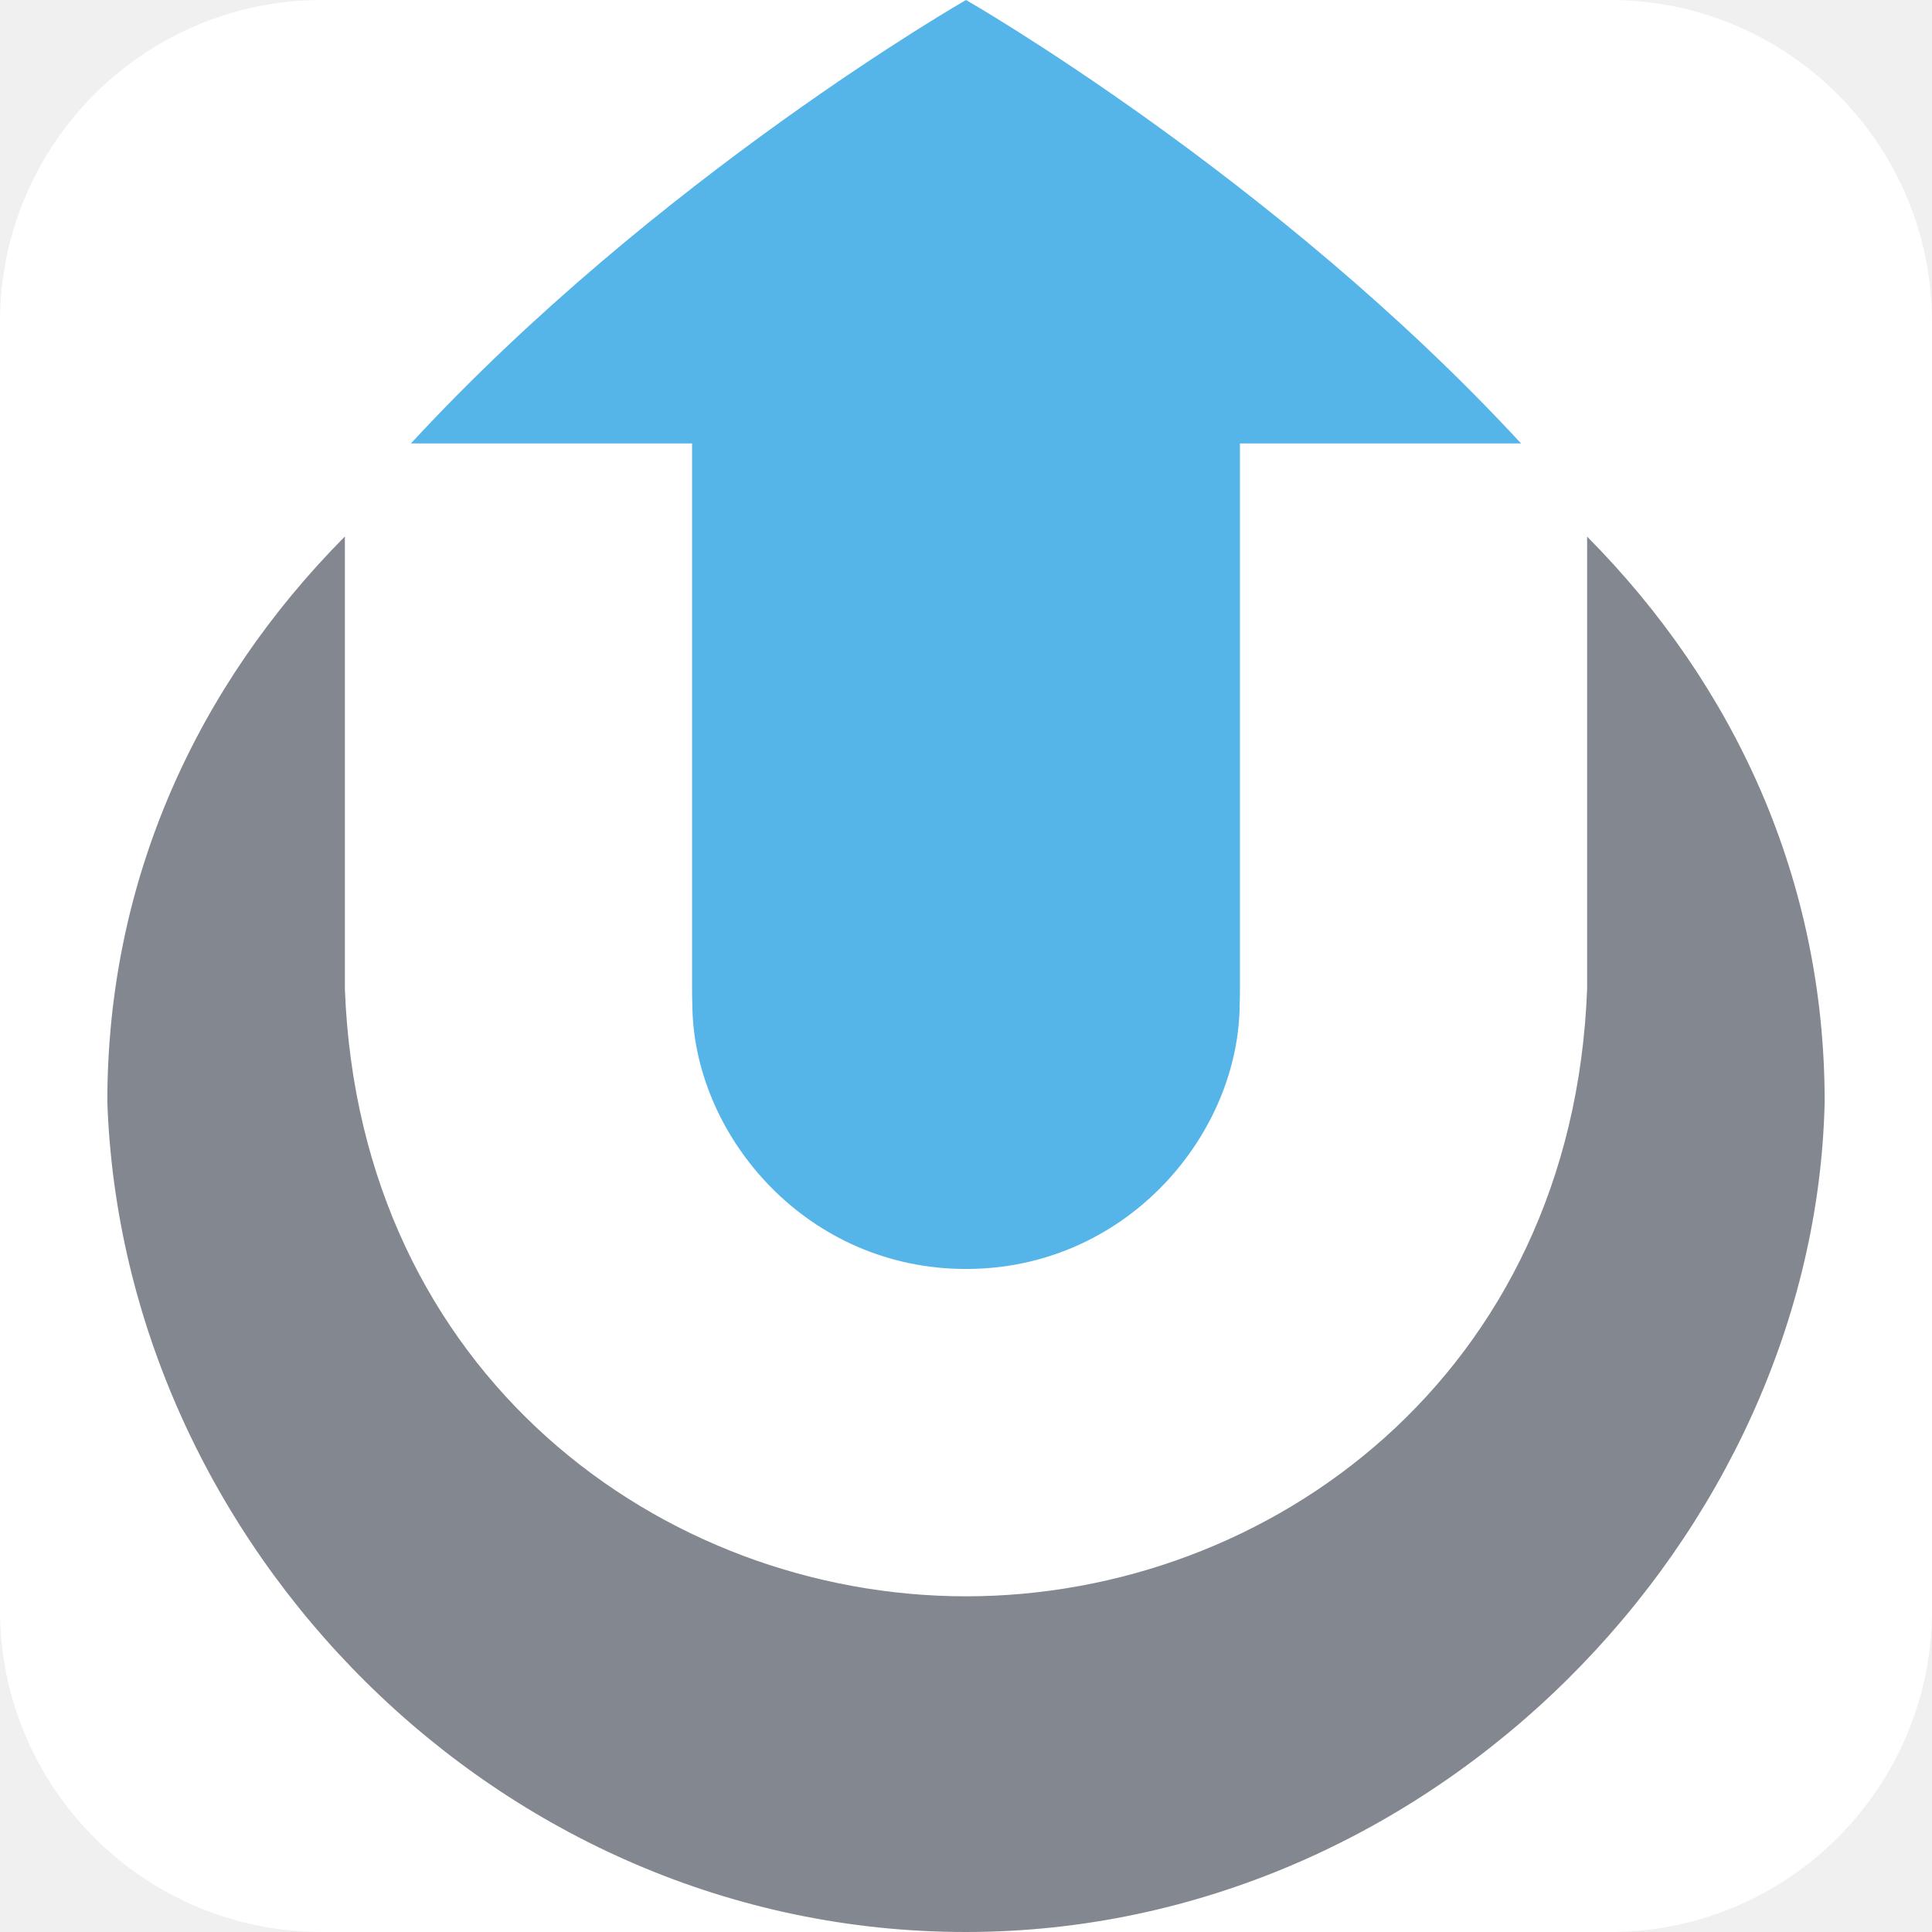
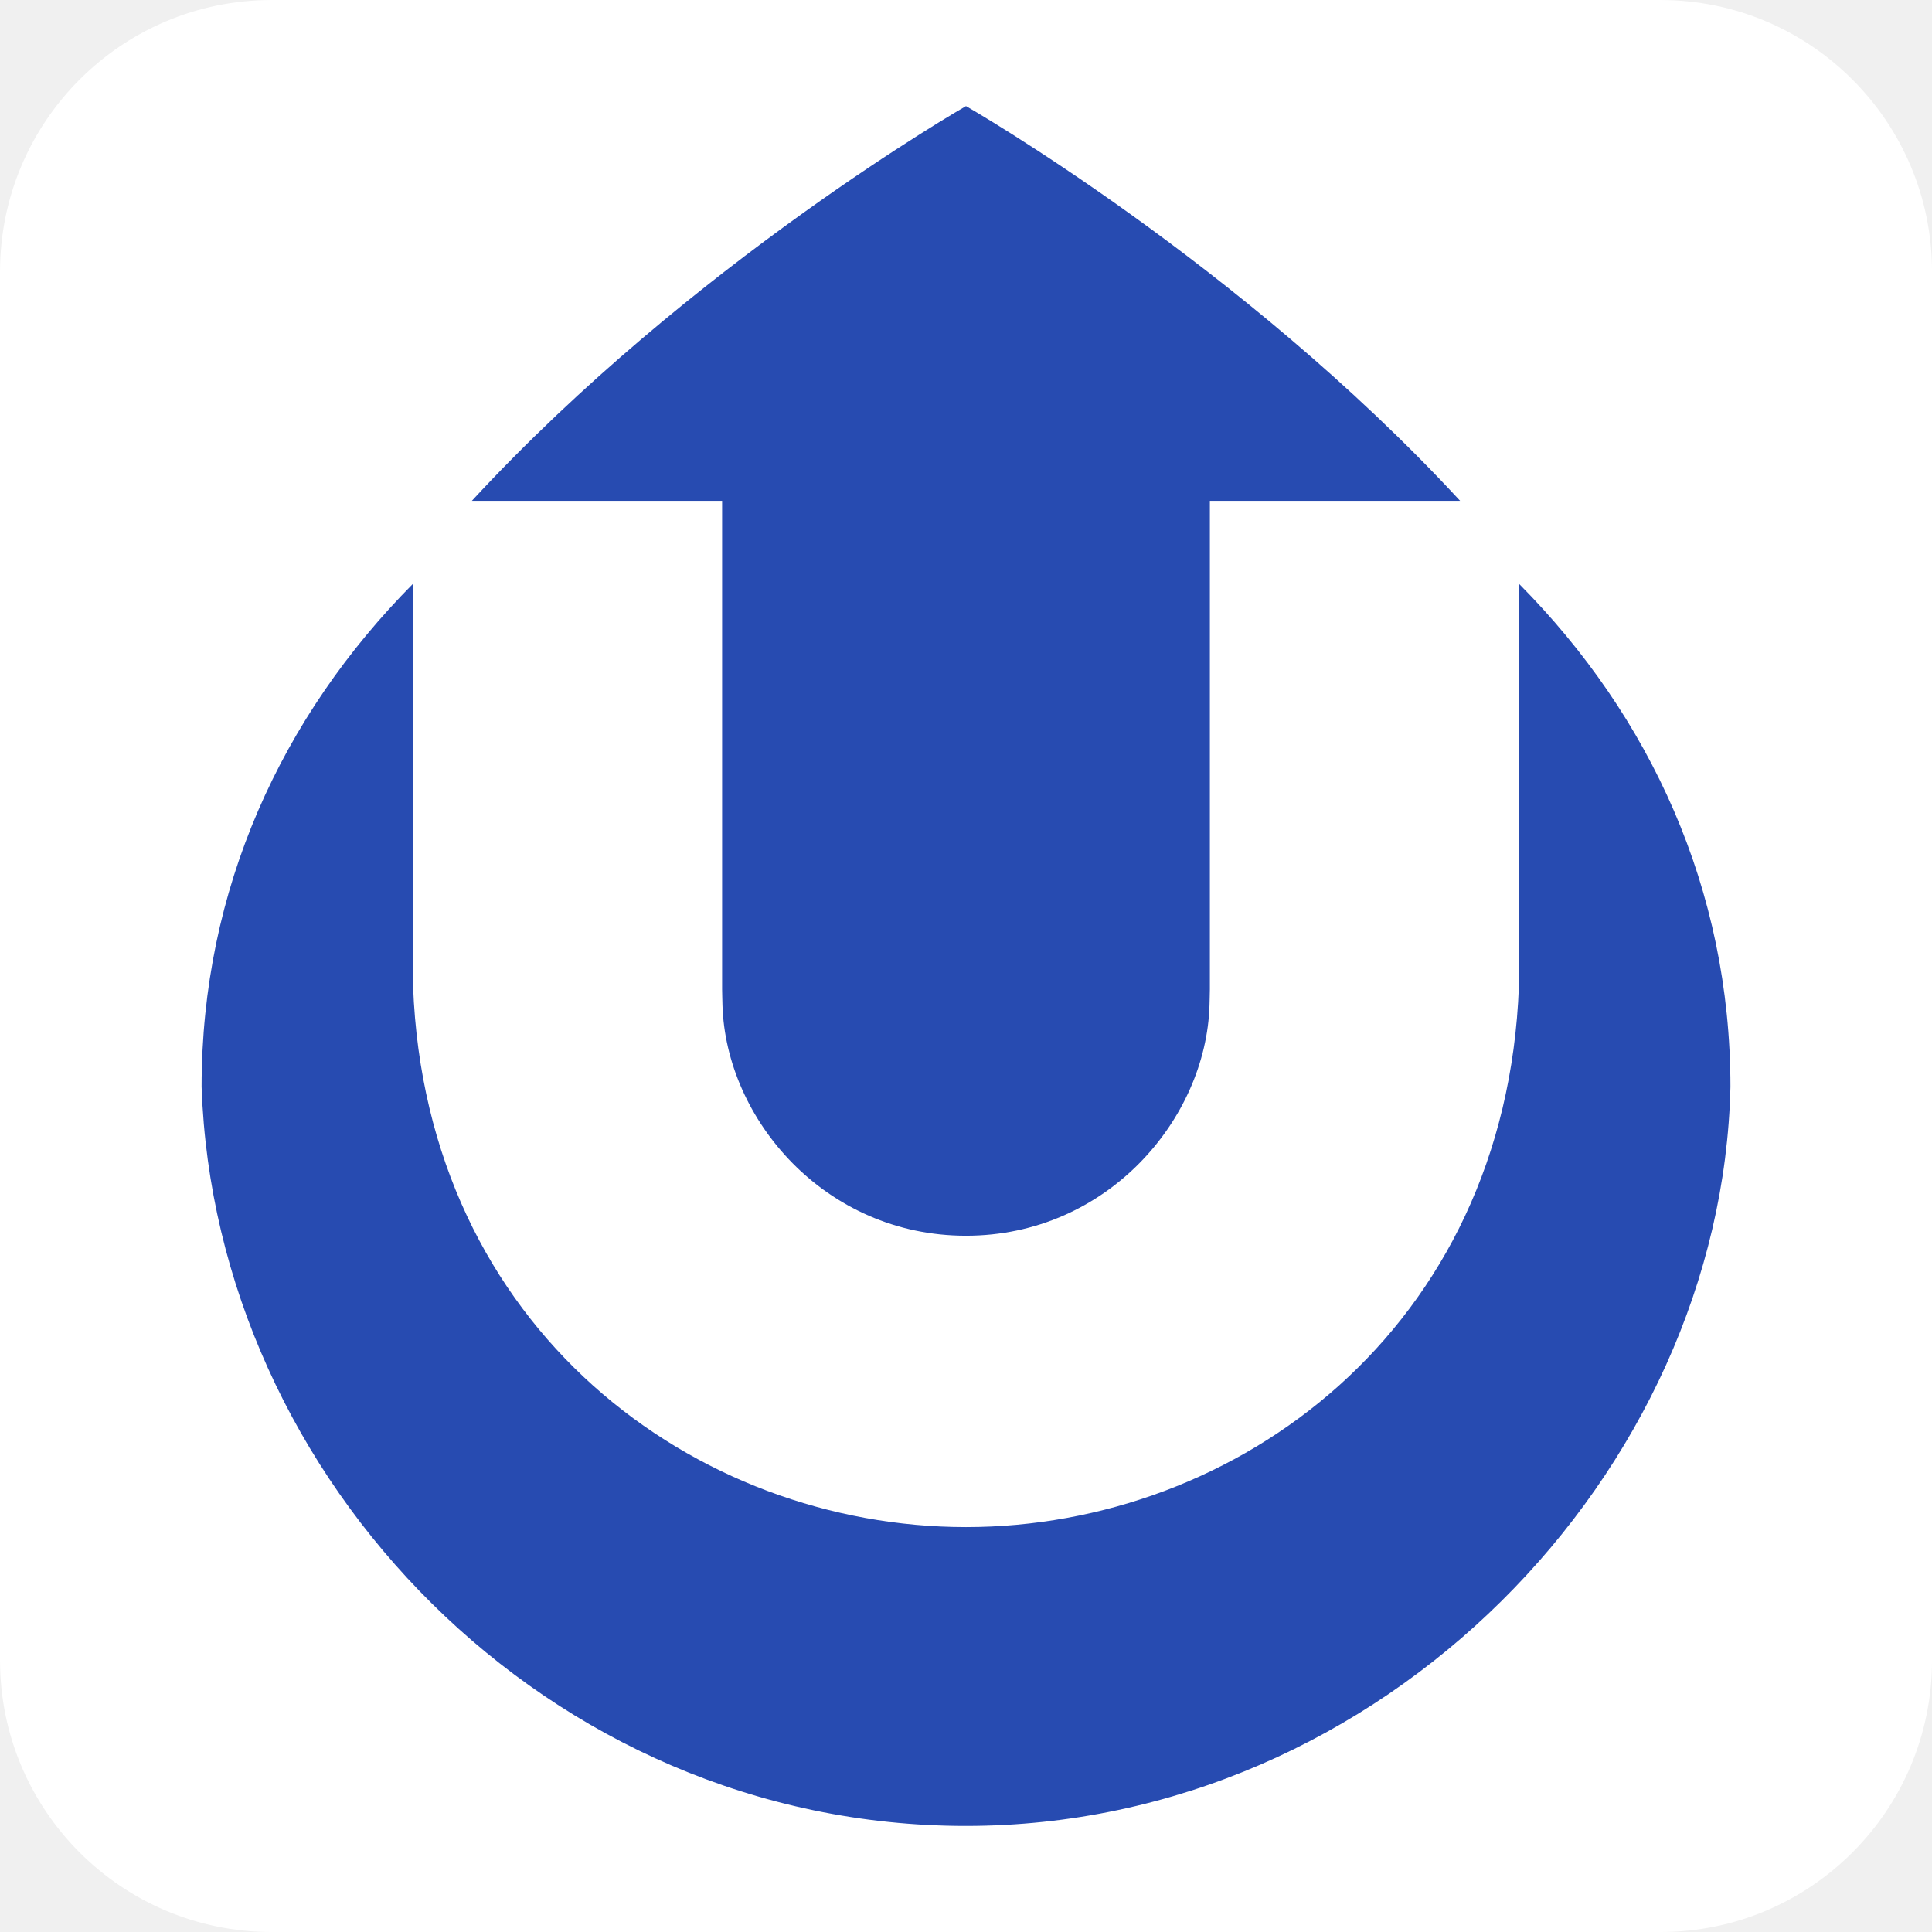
- <svg xmlns="http://www.w3.org/2000/svg" version="1.1" id="svg2" xml:space="preserve" width="24" height="24" viewBox="0 0 24 24">
-   <defs id="defs6" />
-   <g id="g10" transform="matrix(1.333333,0,0,-1.333333,0,23.99999)">
-     <rect id="rect14" width="18" height="18" x="-1.8873791e-15" y="-18" transform="scale(1,-1)" style="stroke-width:0.721;fill:#ffffff" ry="3.001" />
-     <g id="g12" transform="matrix(0.00618756,0,0,0.00618756,0.9999492,0)">
-       <path d="m 880.461,1414.95 c 0,-8.93 0.477,-17.59 0.555,-26.52 5.597,-192.93 173.264,-390.09 411.914,-390.09 238.64,0 406.31,197.16 411.9,390.09 0.08,8.93 0.56,17.59 0.56,26.52 v 826.41 h 423.33 c -371.11,401.74 -835.77,667.7 -835.77,667.7 0,0 -464.708,-265.96 -835.817,-667.7 h 423.328 v -826.41" style="fill:#56b5e8;fill-opacity:1;fill-rule:nonzero;stroke:none" id="path28" />
-       <path d="m 2228.17,1420.17 c -21.72,-581.51 -478.32,-914.721 -935.24,-914.721 -456.926,0 -913.524,333.391 -935.254,914.901 v 680.91 C 135.195,1876.79 0,1584.25 0,1250.34 22.594,585.172 586.52,0 1292.65,0 c 706.14,0 1278.71,597.898 1293.2,1250.16 0,333.91 -135.2,626.46 -357.68,850.92 v -680.91" style="fill:#83878f;fill-opacity:1;fill-rule:nonzero;stroke:none" id="path30" />
+ <svg xmlns="http://www.w3.org/2000/svg" width="64" height="64" viewBox="0 0 16.933 16.933" version="1.1" id="ubicast-icon">
+   <style id="style3713" type="text/css">
+   .st0{fill:#274BB1;}
+ </style>
+   <g id="layer1" transform="translate(-58.77284,-197.5979)">
+     <rect id="rect3731" width="16.933" height="16.933" x="58.773" y="197.598" style="fill:#ffffff;fill-opacity:1;stroke-width:0;stroke-miterlimit:4;stroke-dasharray:none" ry="2.381" />
+     <g id="g3729" transform="matrix(0.05181743,0,0,0.05181743,60.53977,198.5277)">
+       <path id="path3715" d="m 88.04,149.41 c 0,0.89 0.05,1.76 0.06,2.65 0.56,19.29 17.33,39.01 41.19,39.01 23.86,0 40.63,-19.72 41.19,-39.01 0.01,-0.89 0.06,-1.76 0.06,-2.65 V 66.77 h 42.33 C 175.76,26.59 129.29,0 129.29,0 c 0,0 -46.47,26.59 -83.58,66.77 h 42.33 z" class="st0" style="fill:#274bb1" />
+       <path id="path3717" d="m 222.81,148.88 c -2.17,58.15 -47.83,91.47 -93.52,91.47 -45.69,0 -91.35,-33.34 -93.52,-91.49 V 80.78 C 13.52,103.23 0,132.48 0,165.87 2.26,232.39 58.65,290.9 129.27,290.9 c 70.62,0 127.87,-59.79 129.32,-125.02 0,-33.39 -13.52,-62.65 -35.77,-85.09 v 68.09 z" class="st0" style="fill:#274bb1" />
    </g>
  </g>
</svg>
